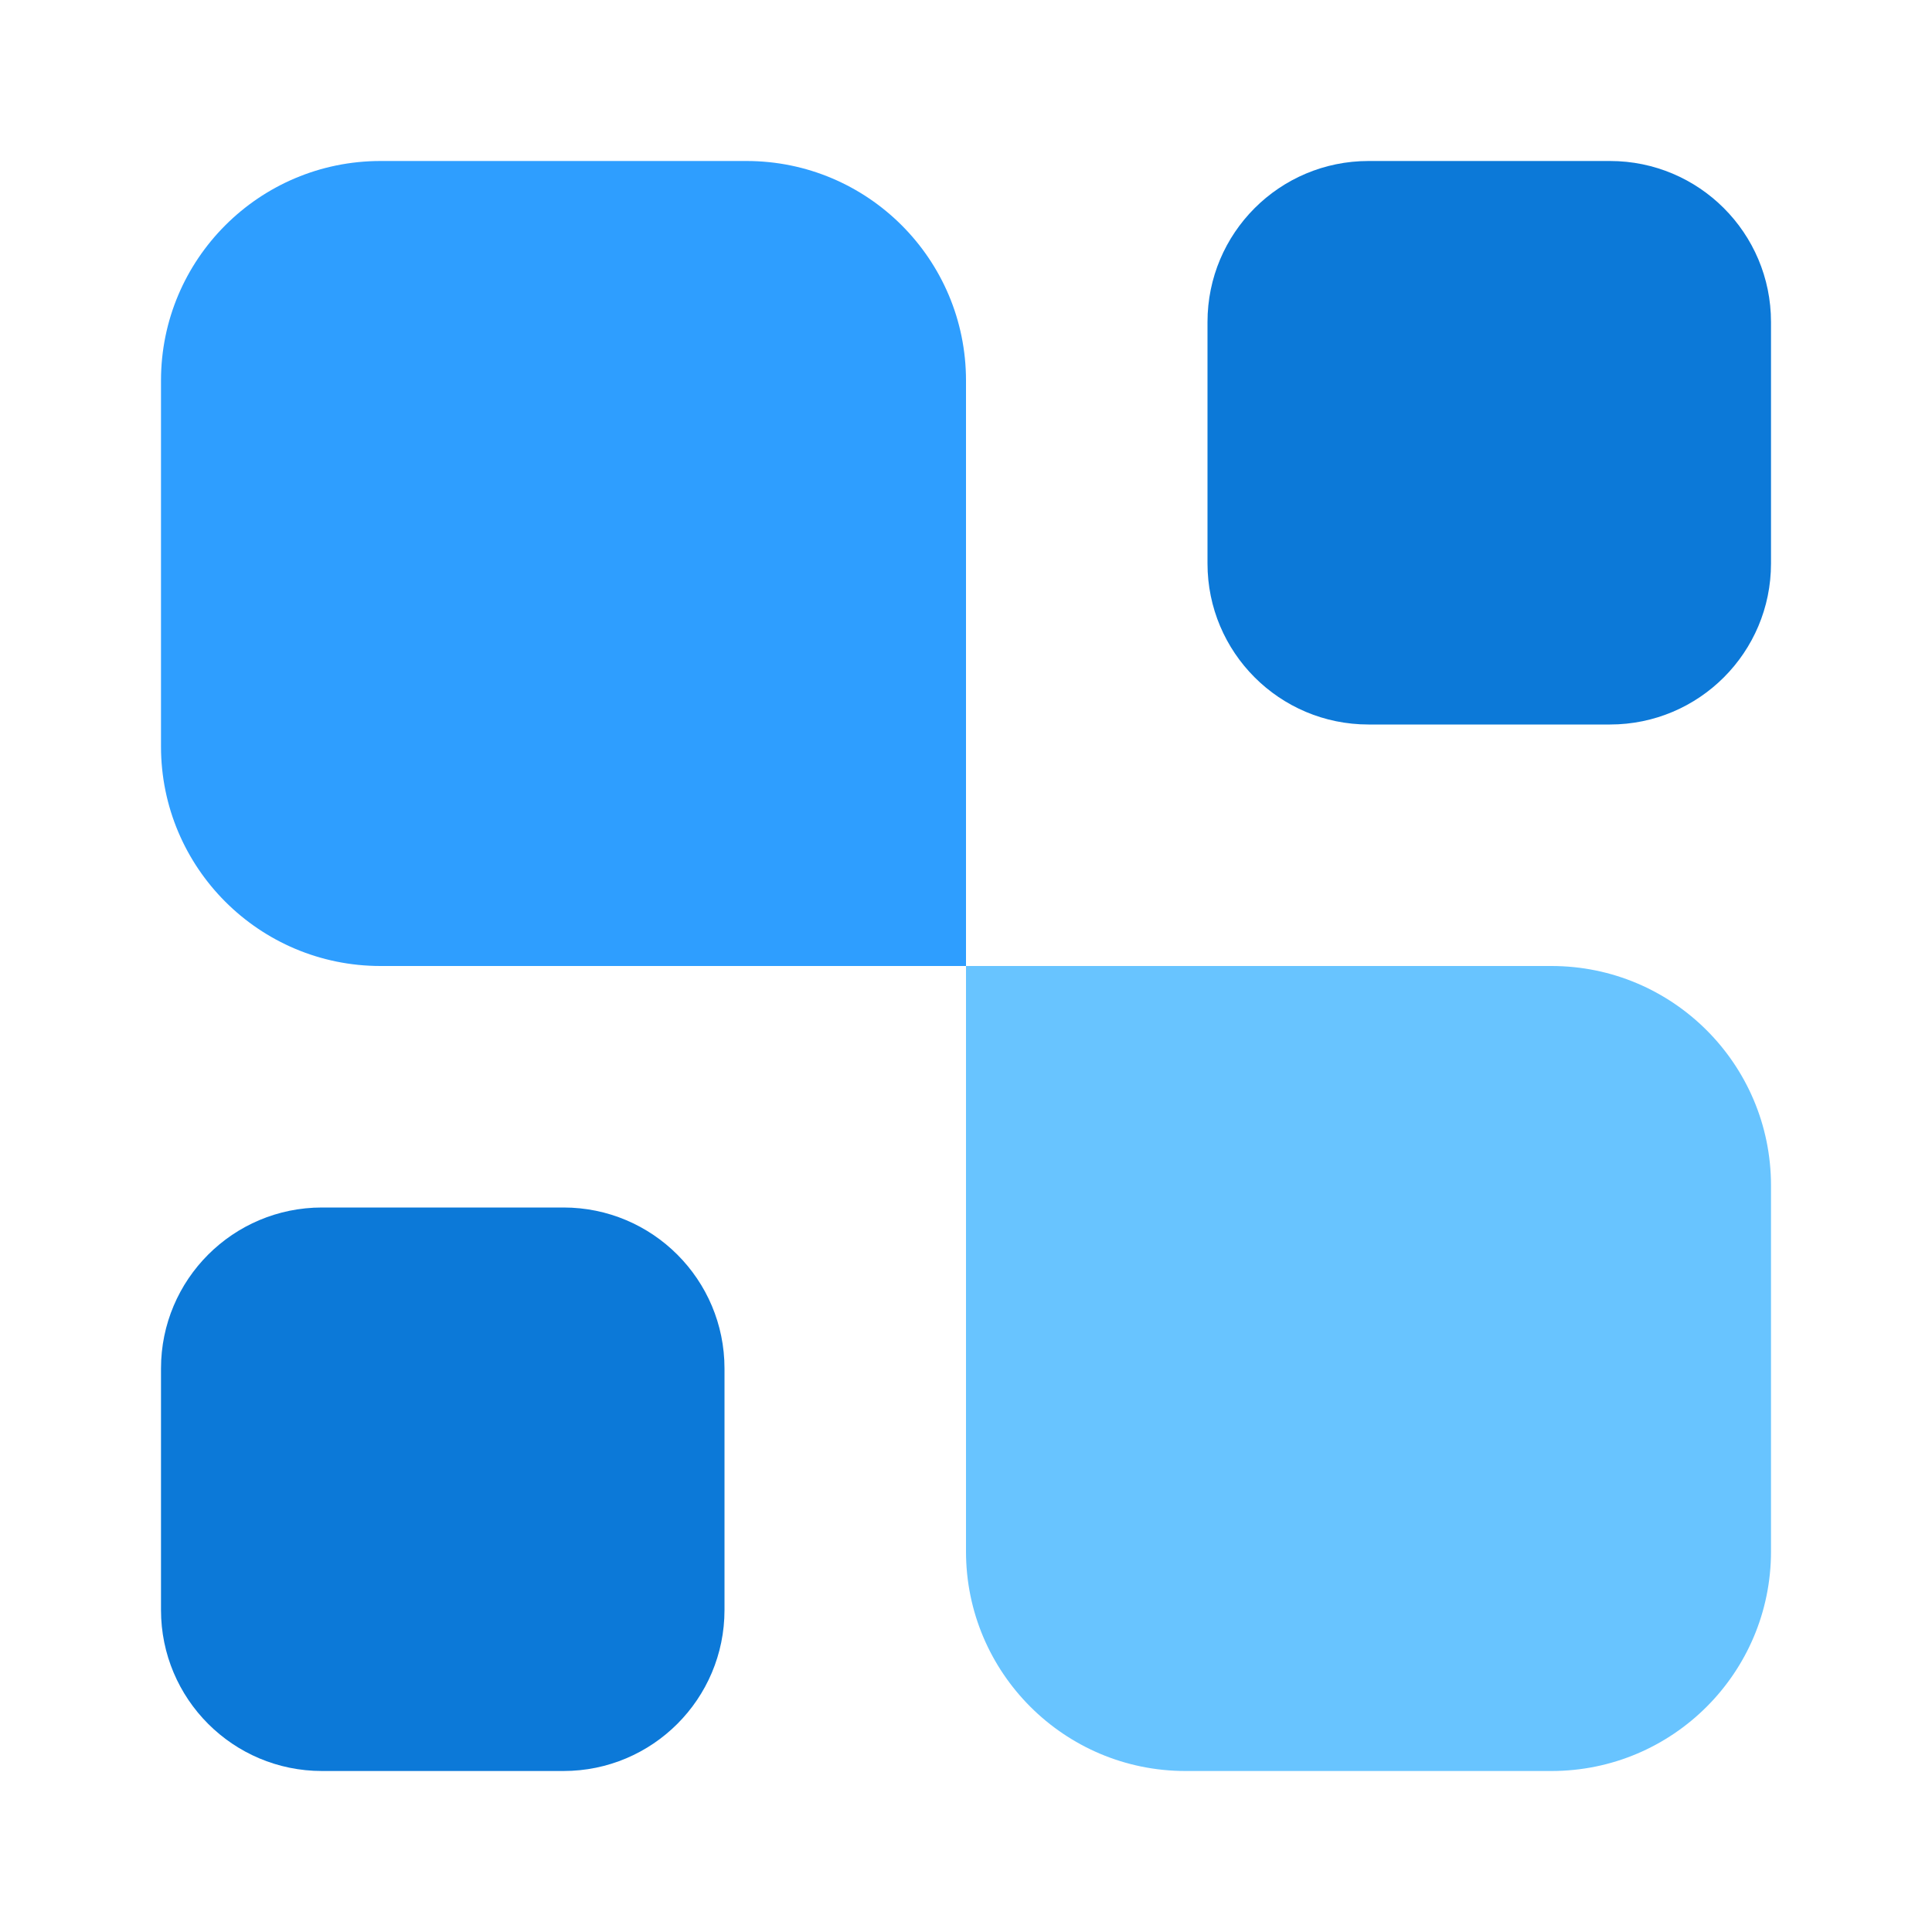
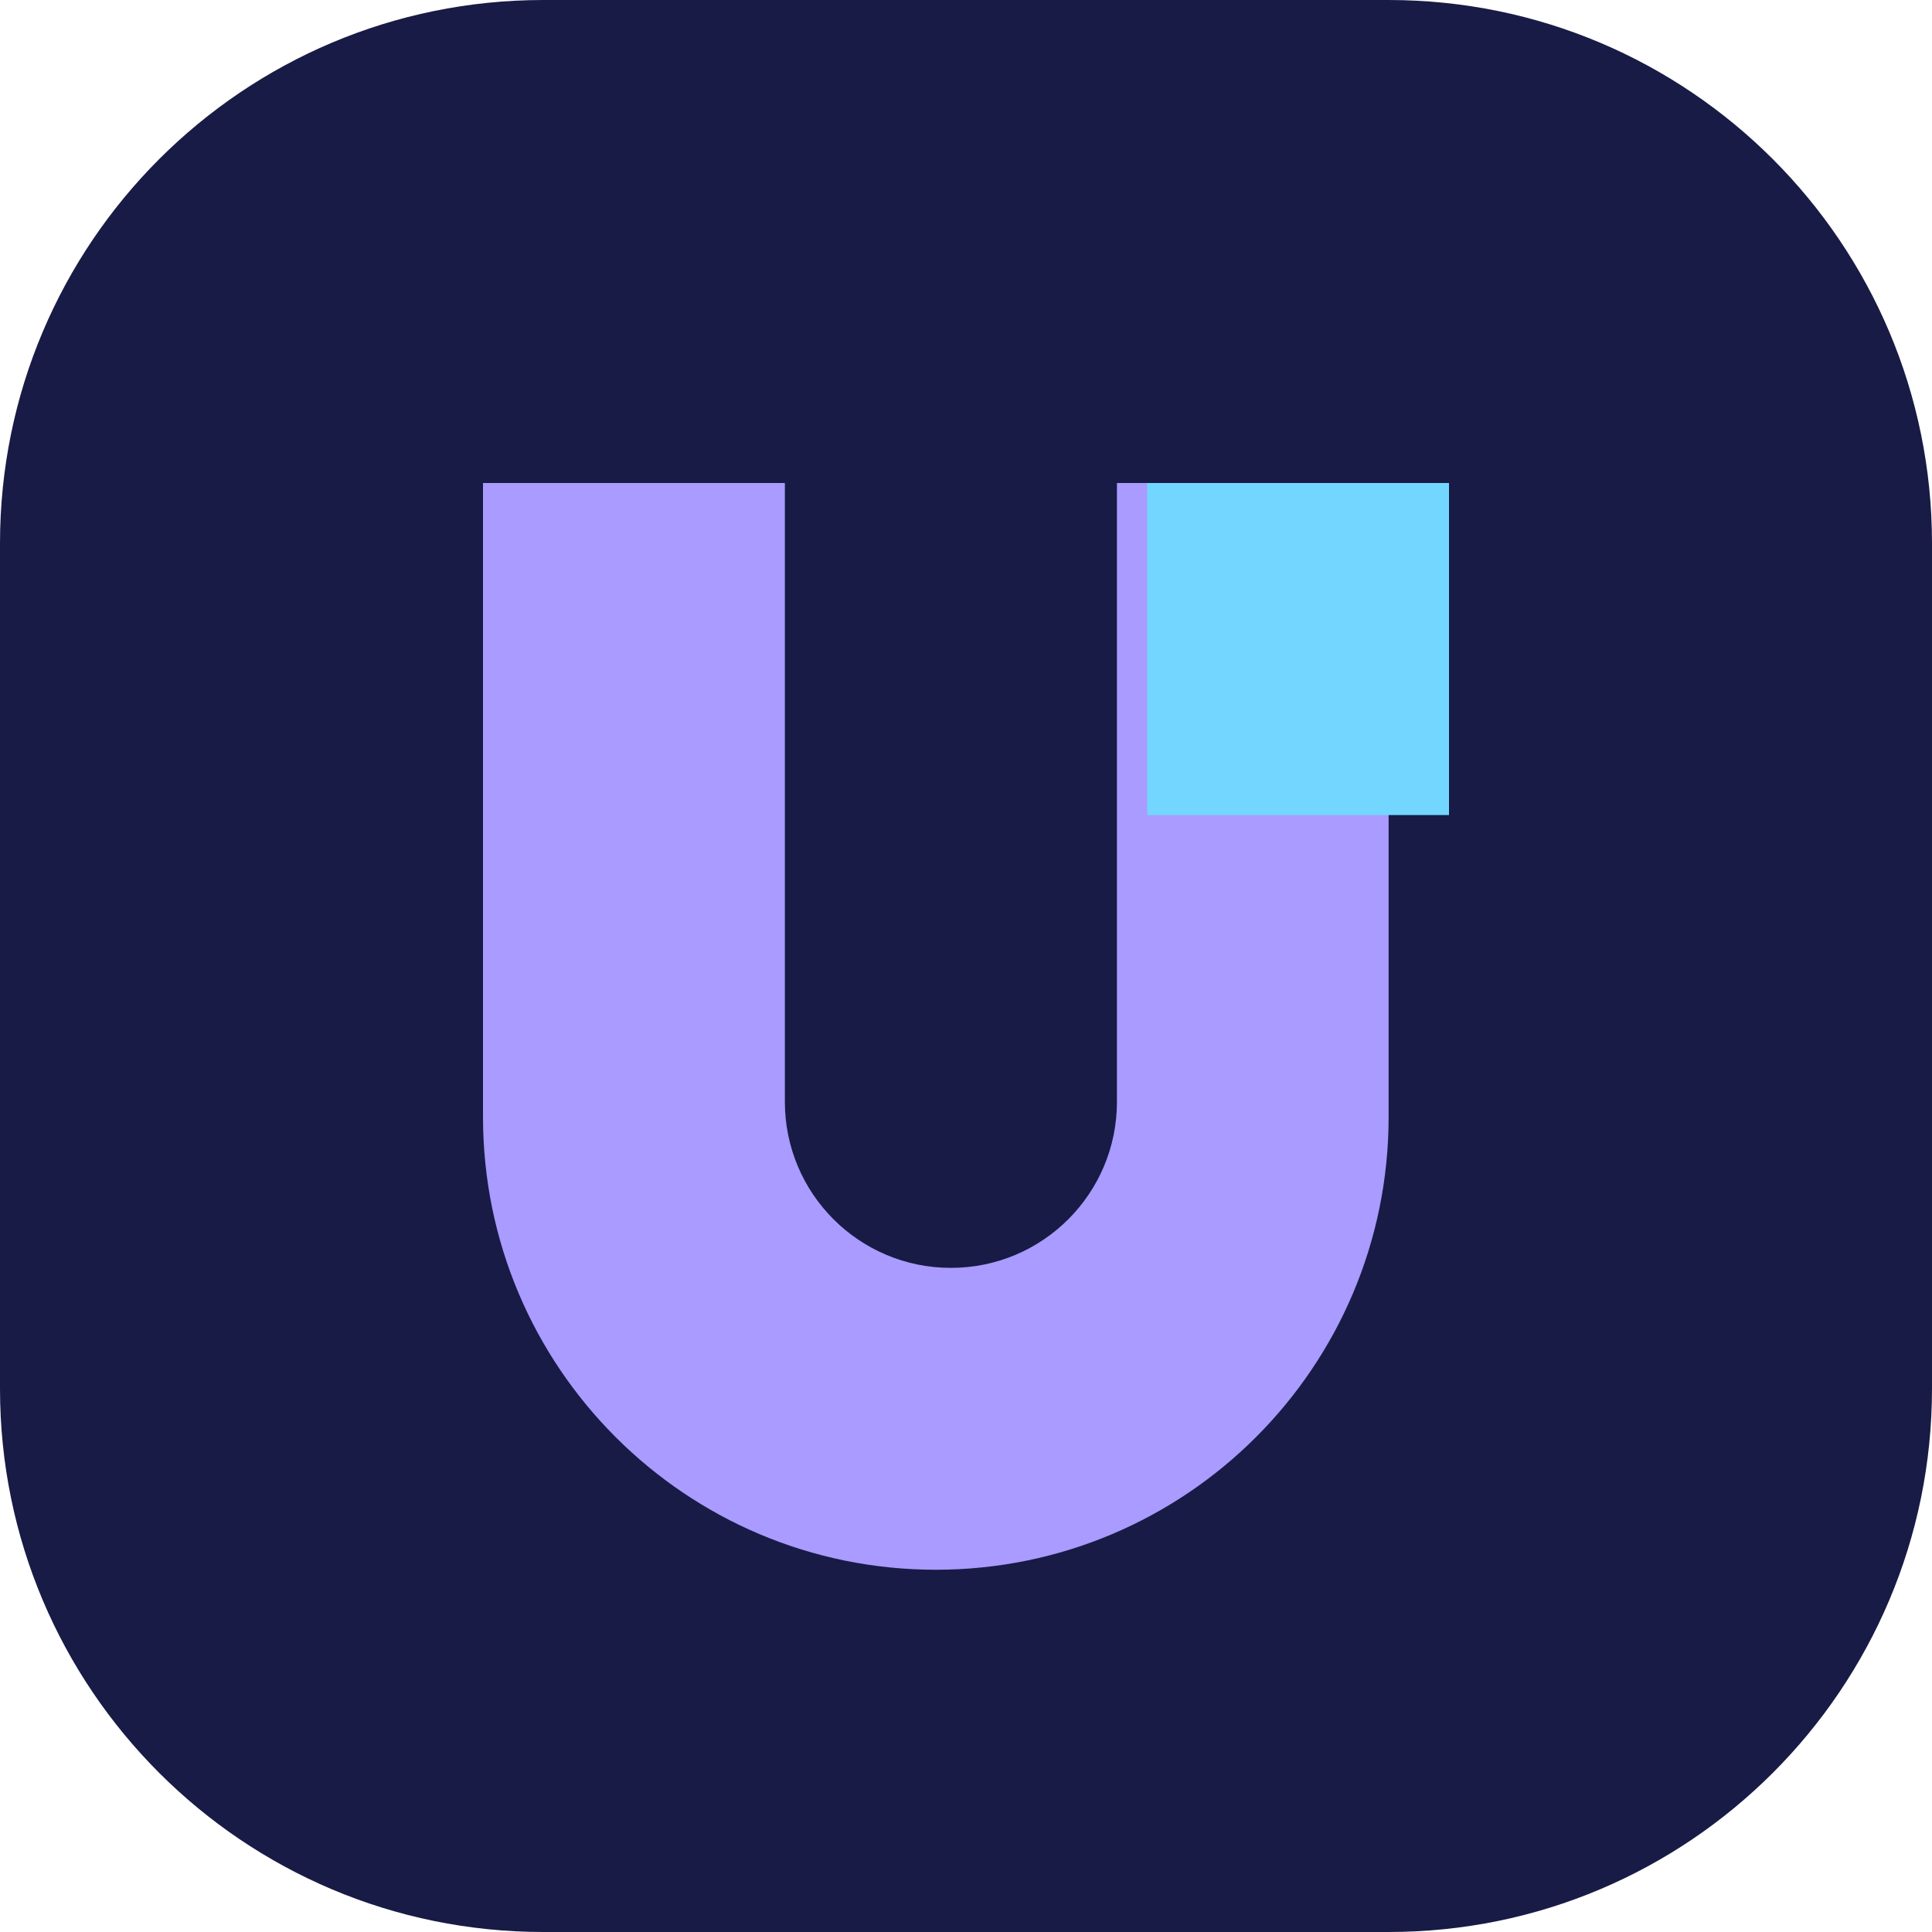
- <svg xmlns="http://www.w3.org/2000/svg" width="24" height="24" viewBox="0 0 24 24" fill="none">
-   <path d="M22 19.273C22 20.779 20.779 22 19.273 22H14.727C13.221 22 12 20.779 12 19.273V12H19.273C20.779 12 22 13.221 22 14.727V19.273Z" fill="#68C4FF" />
-   <path d="M20 2C21.105 2 22 2.895 22 4V7C22 8.105 21.105 9 20 9H17C15.895 9 15 8.105 15 7V4C15 2.895 15.895 2 17 2H20Z" fill="#0C79D8" />
-   <path d="M7 15C8.105 15 9 15.895 9 17V20C9 21.105 8.105 22 7 22H4C2.895 22 2 21.105 2 20V17C2 15.895 2.895 15 4 15H7Z" fill="#0C79D8" />
-   <path d="M12 12H4.727C3.221 12 2 10.779 2 9.273V4.727C2 3.221 3.221 2 4.727 2H9.273C10.779 2 12 3.221 12 4.727V12Z" fill="#2E9EFF" />
+ <svg xmlns="http://www.w3.org/2000/svg" width="64" height="64" viewBox="0 0 64 64" fill="none" role="img" aria-labelledby="title">
+   <rect width="64" height="64" rx="18" fill="#181B45" />
+   <path d="M16 16V37C16 45.284 22.716 52 31 52C39.284 52 46 45.284 46 37V16H37V36.5C37 39.538 34.538 42 31.5 42C28.462 42 26 39.538 26 36.5V16H16Z" fill="#A99BFF" />
+   <path d="M38 16H48V27H38V16Z" fill="#72D6FF" />
</svg>
